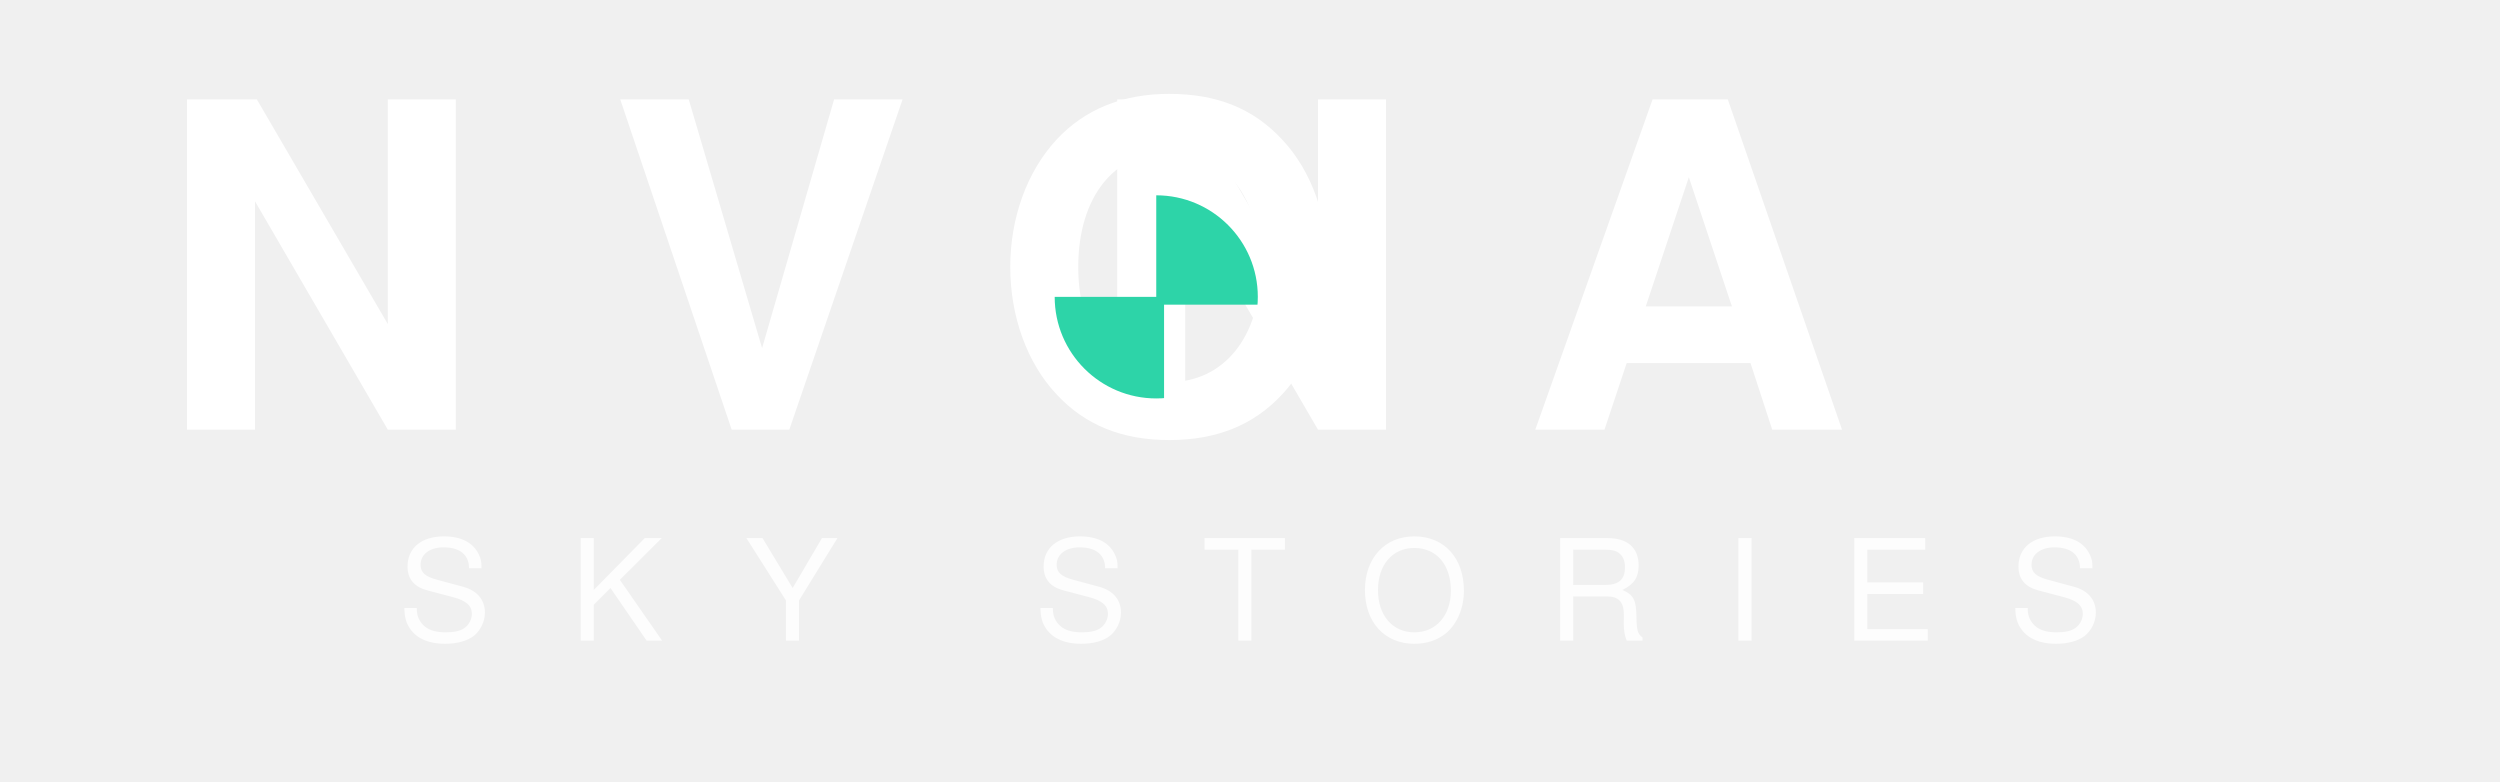
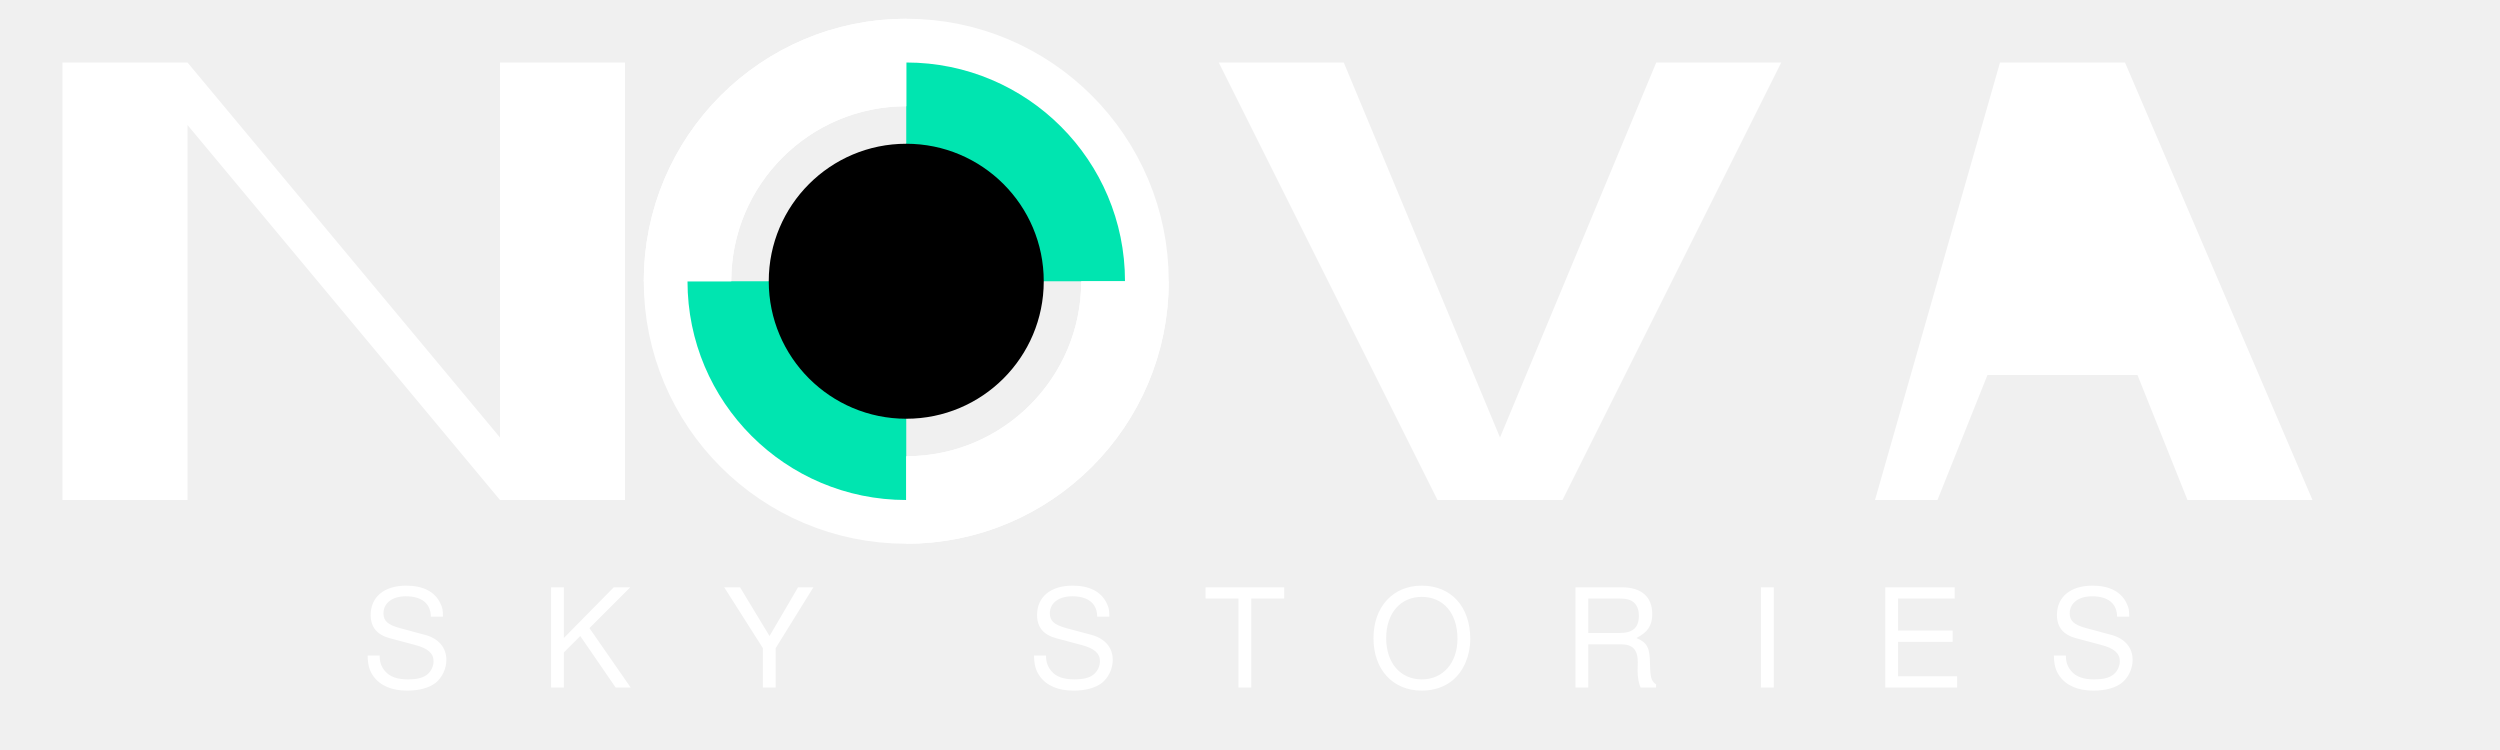
- <svg xmlns="http://www.w3.org/2000/svg" viewBox="0 0 320 100" fill="white">
-   <text x="160" y="55" text-anchor="middle" font-family="'Helvetica Neue',Helvetica,Arial,sans-serif" font-size="58" font-weight="700" letter-spacing="6">N</text>
-   <g transform="translate(127,30)">
-     <text x="0" y="25" font-family="'Helvetica Neue',Helvetica,Arial,sans-serif" font-size="58" font-weight="700" fill="white" letter-spacing="6">O</text>
+ <svg xmlns="http://www.w3.org/2000/svg" viewBox="0 0 400 120" fill="white">
+   <polygon points="10,10 30,10 80,70 80,10 100,10 100,80 80,80 30,20 30,80 10,80" />
+   <circle cx="145" cy="45" r="35" fill="none" stroke="white" stroke-width="14" />
+   <clipPath id="oMask">
+     <circle cx="145" cy="45" r="35" />
+   </clipPath>
+   <g clip-path="url(#oMask)">
+     <rect x="145" y="10" width="40" height="35" fill="#00e5b0" />
+     <rect x="105" y="45" width="40" height="35" fill="#00e5b0" />
+     <circle cx="145" cy="45" r="22" fill="black" />
  </g>
-   <clipPath id="oClip">
-     <circle cx="148" cy="38" r="13" />
-   </clipPath>
-   <g clip-path="url(#oClip)">
-     <rect x="148" y="25" width="14" height="14" fill="#2dd4a8" />
-     <rect x="135" y="38" width="14" height="14" fill="#2dd4a8" />
-   </g>
-   <text x="20" y="55" font-family="'Helvetica Neue',Helvetica,Arial,sans-serif" font-size="58" font-weight="700" letter-spacing="6">N</text>
-   <g transform="translate(78,0)">
-     <text x="0" y="55" font-family="'Helvetica Neue',Helvetica,Arial,sans-serif" font-size="58" font-weight="700" letter-spacing="6">V</text>
-   </g>
-   <text x="195" y="55" font-family="'Helvetica Neue',Helvetica,Arial,sans-serif" font-size="58" font-weight="700" letter-spacing="6">A</text>
-   <text x="160" y="82" text-anchor="middle" font-family="'Helvetica Neue',Helvetica,Arial,sans-serif" font-size="18" font-weight="300" letter-spacing="10" fill="rgba(255,255,255,0.85)">SKY STORIES</text>
+   <path d="M145,10 A35,35 0 0,0 110,45" fill="none" stroke="white" stroke-width="14" />
+   <path d="M145,80 A35,35 0 0,0 180,45" fill="none" stroke="white" stroke-width="14" />
+   <polygon points="195,10 215,10 240,70 265,10 285,10 250,80 230,80" />
+   <polygon points="300,80 320,10 340,10 370,80 350,80 342,60 318,60 310,80" />
+   <polygon points="322,48 338,48 330,25" />
+   <text x="200" y="110" text-anchor="middle" font-family="'Helvetica Neue',Helvetica,Arial,sans-serif" font-size="22" font-weight="300" letter-spacing="14">SKY STORIES</text>
</svg>
